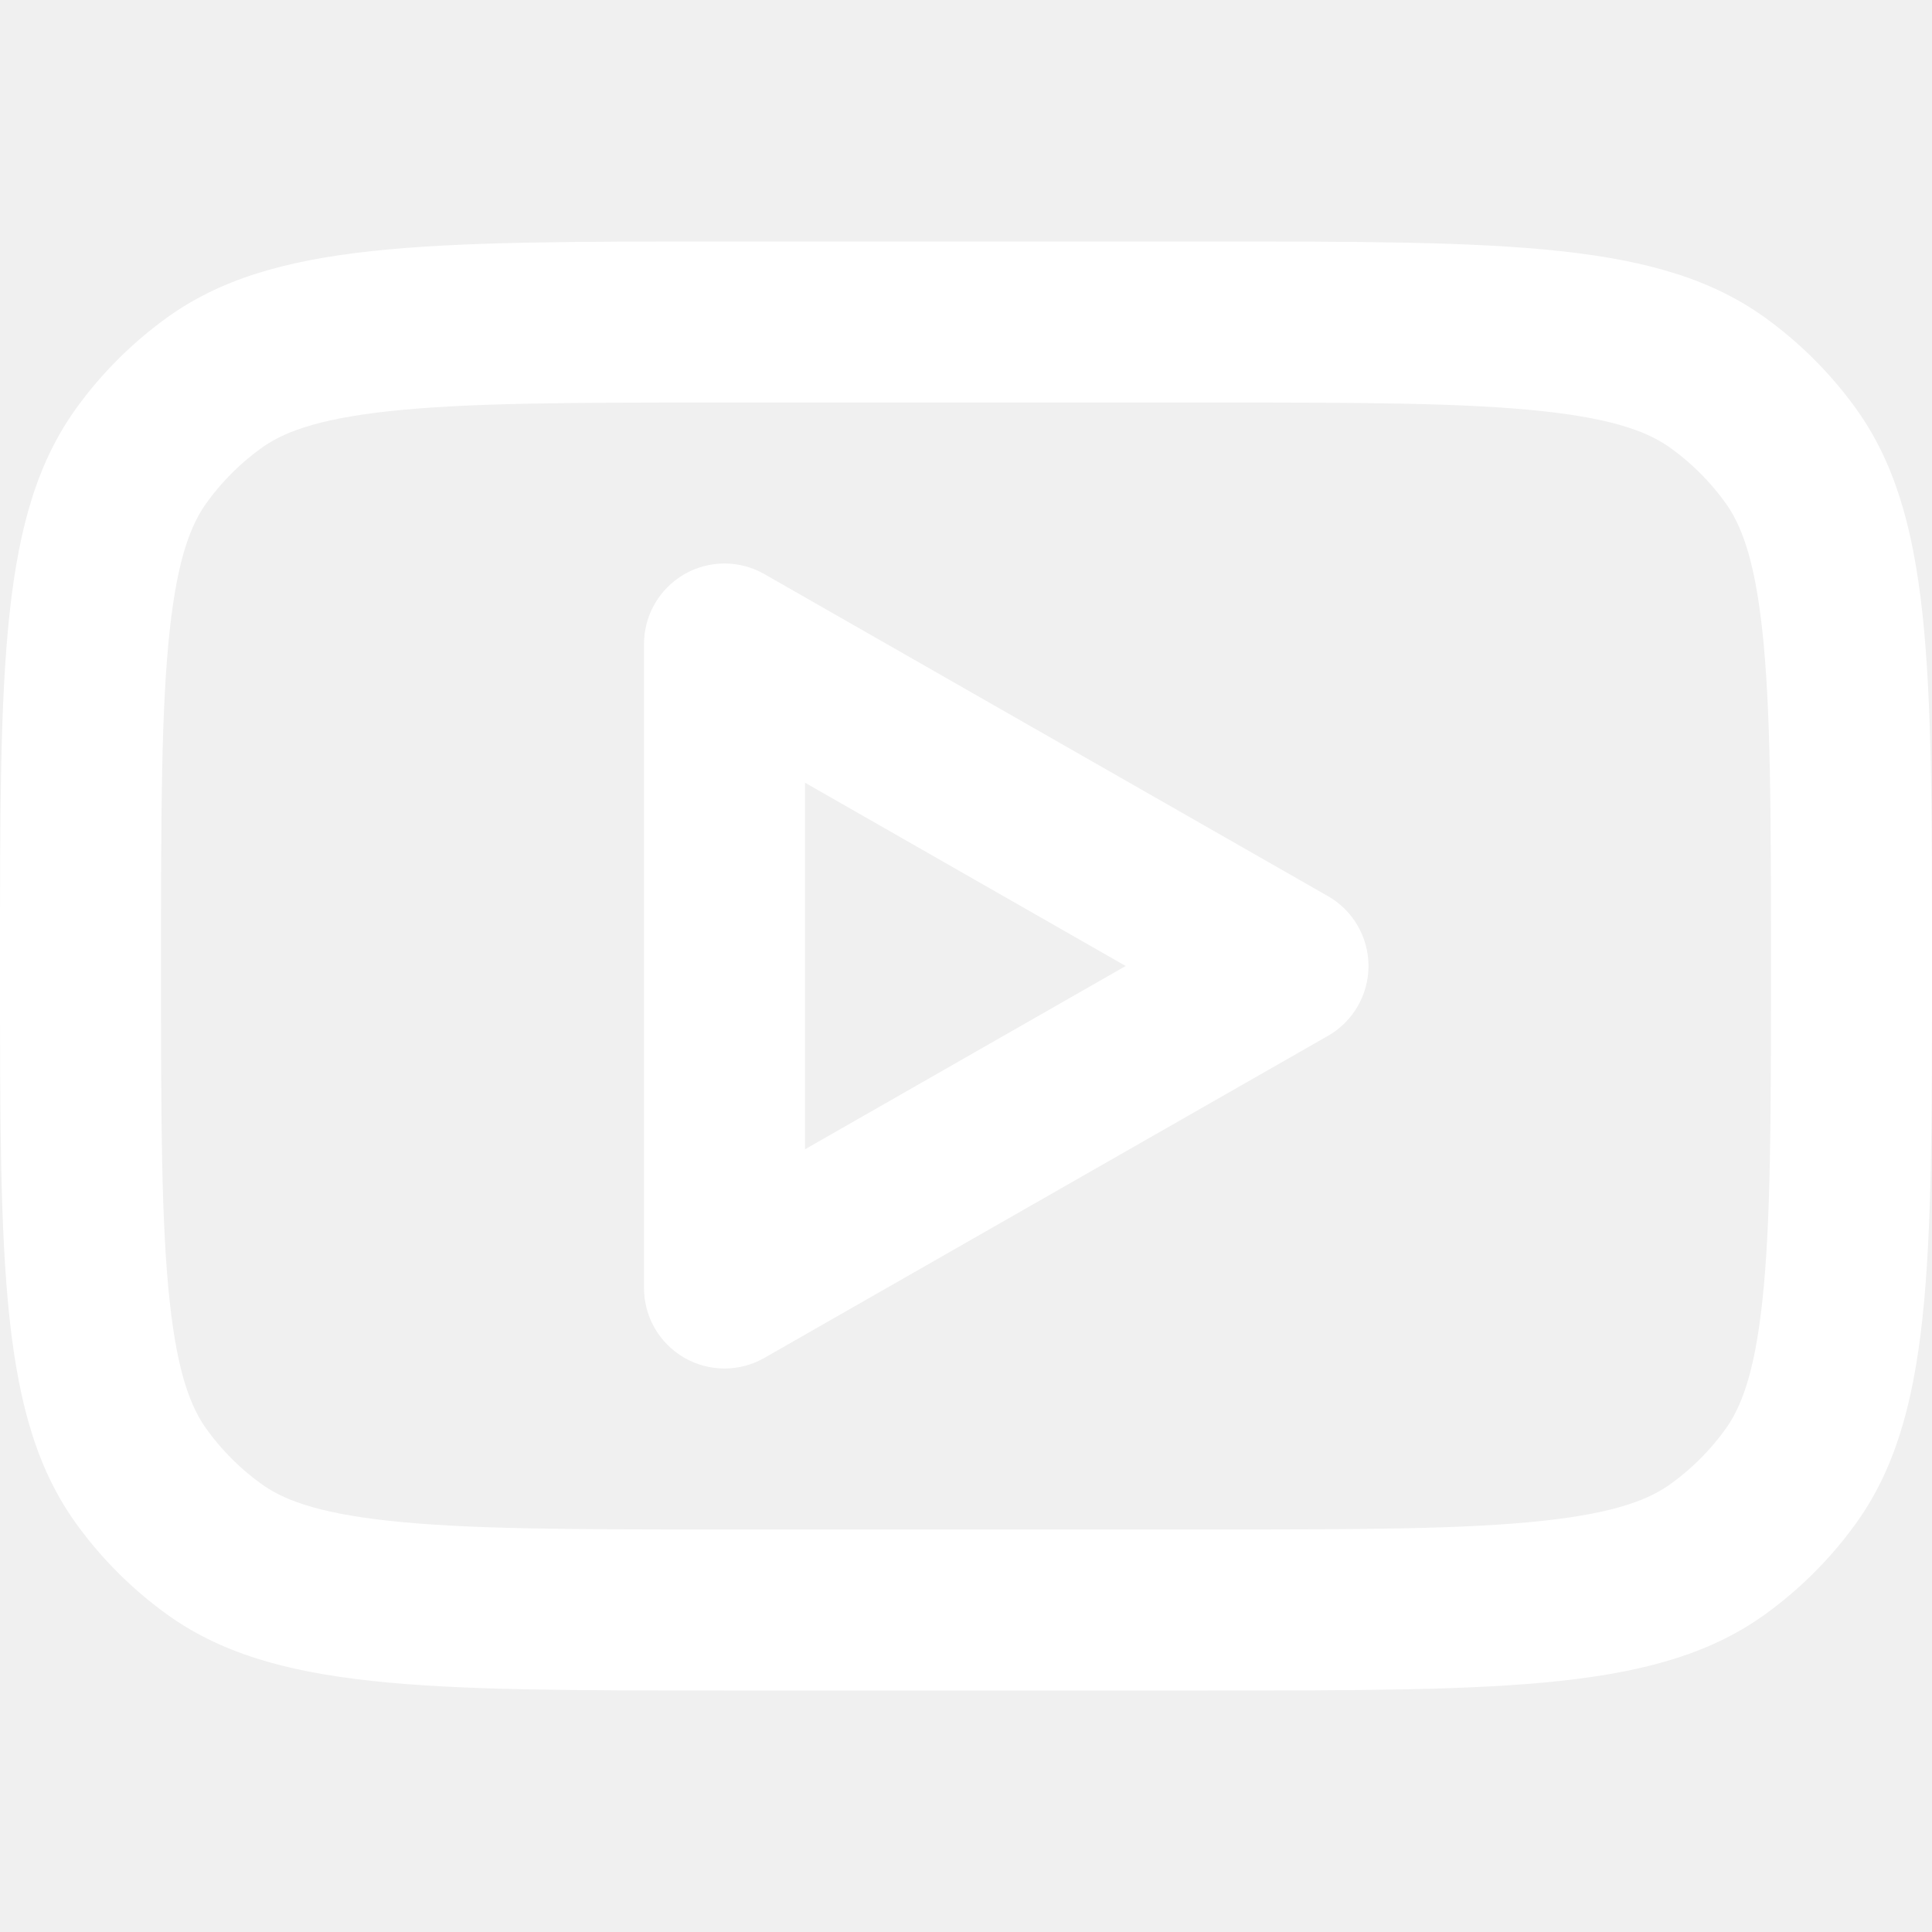
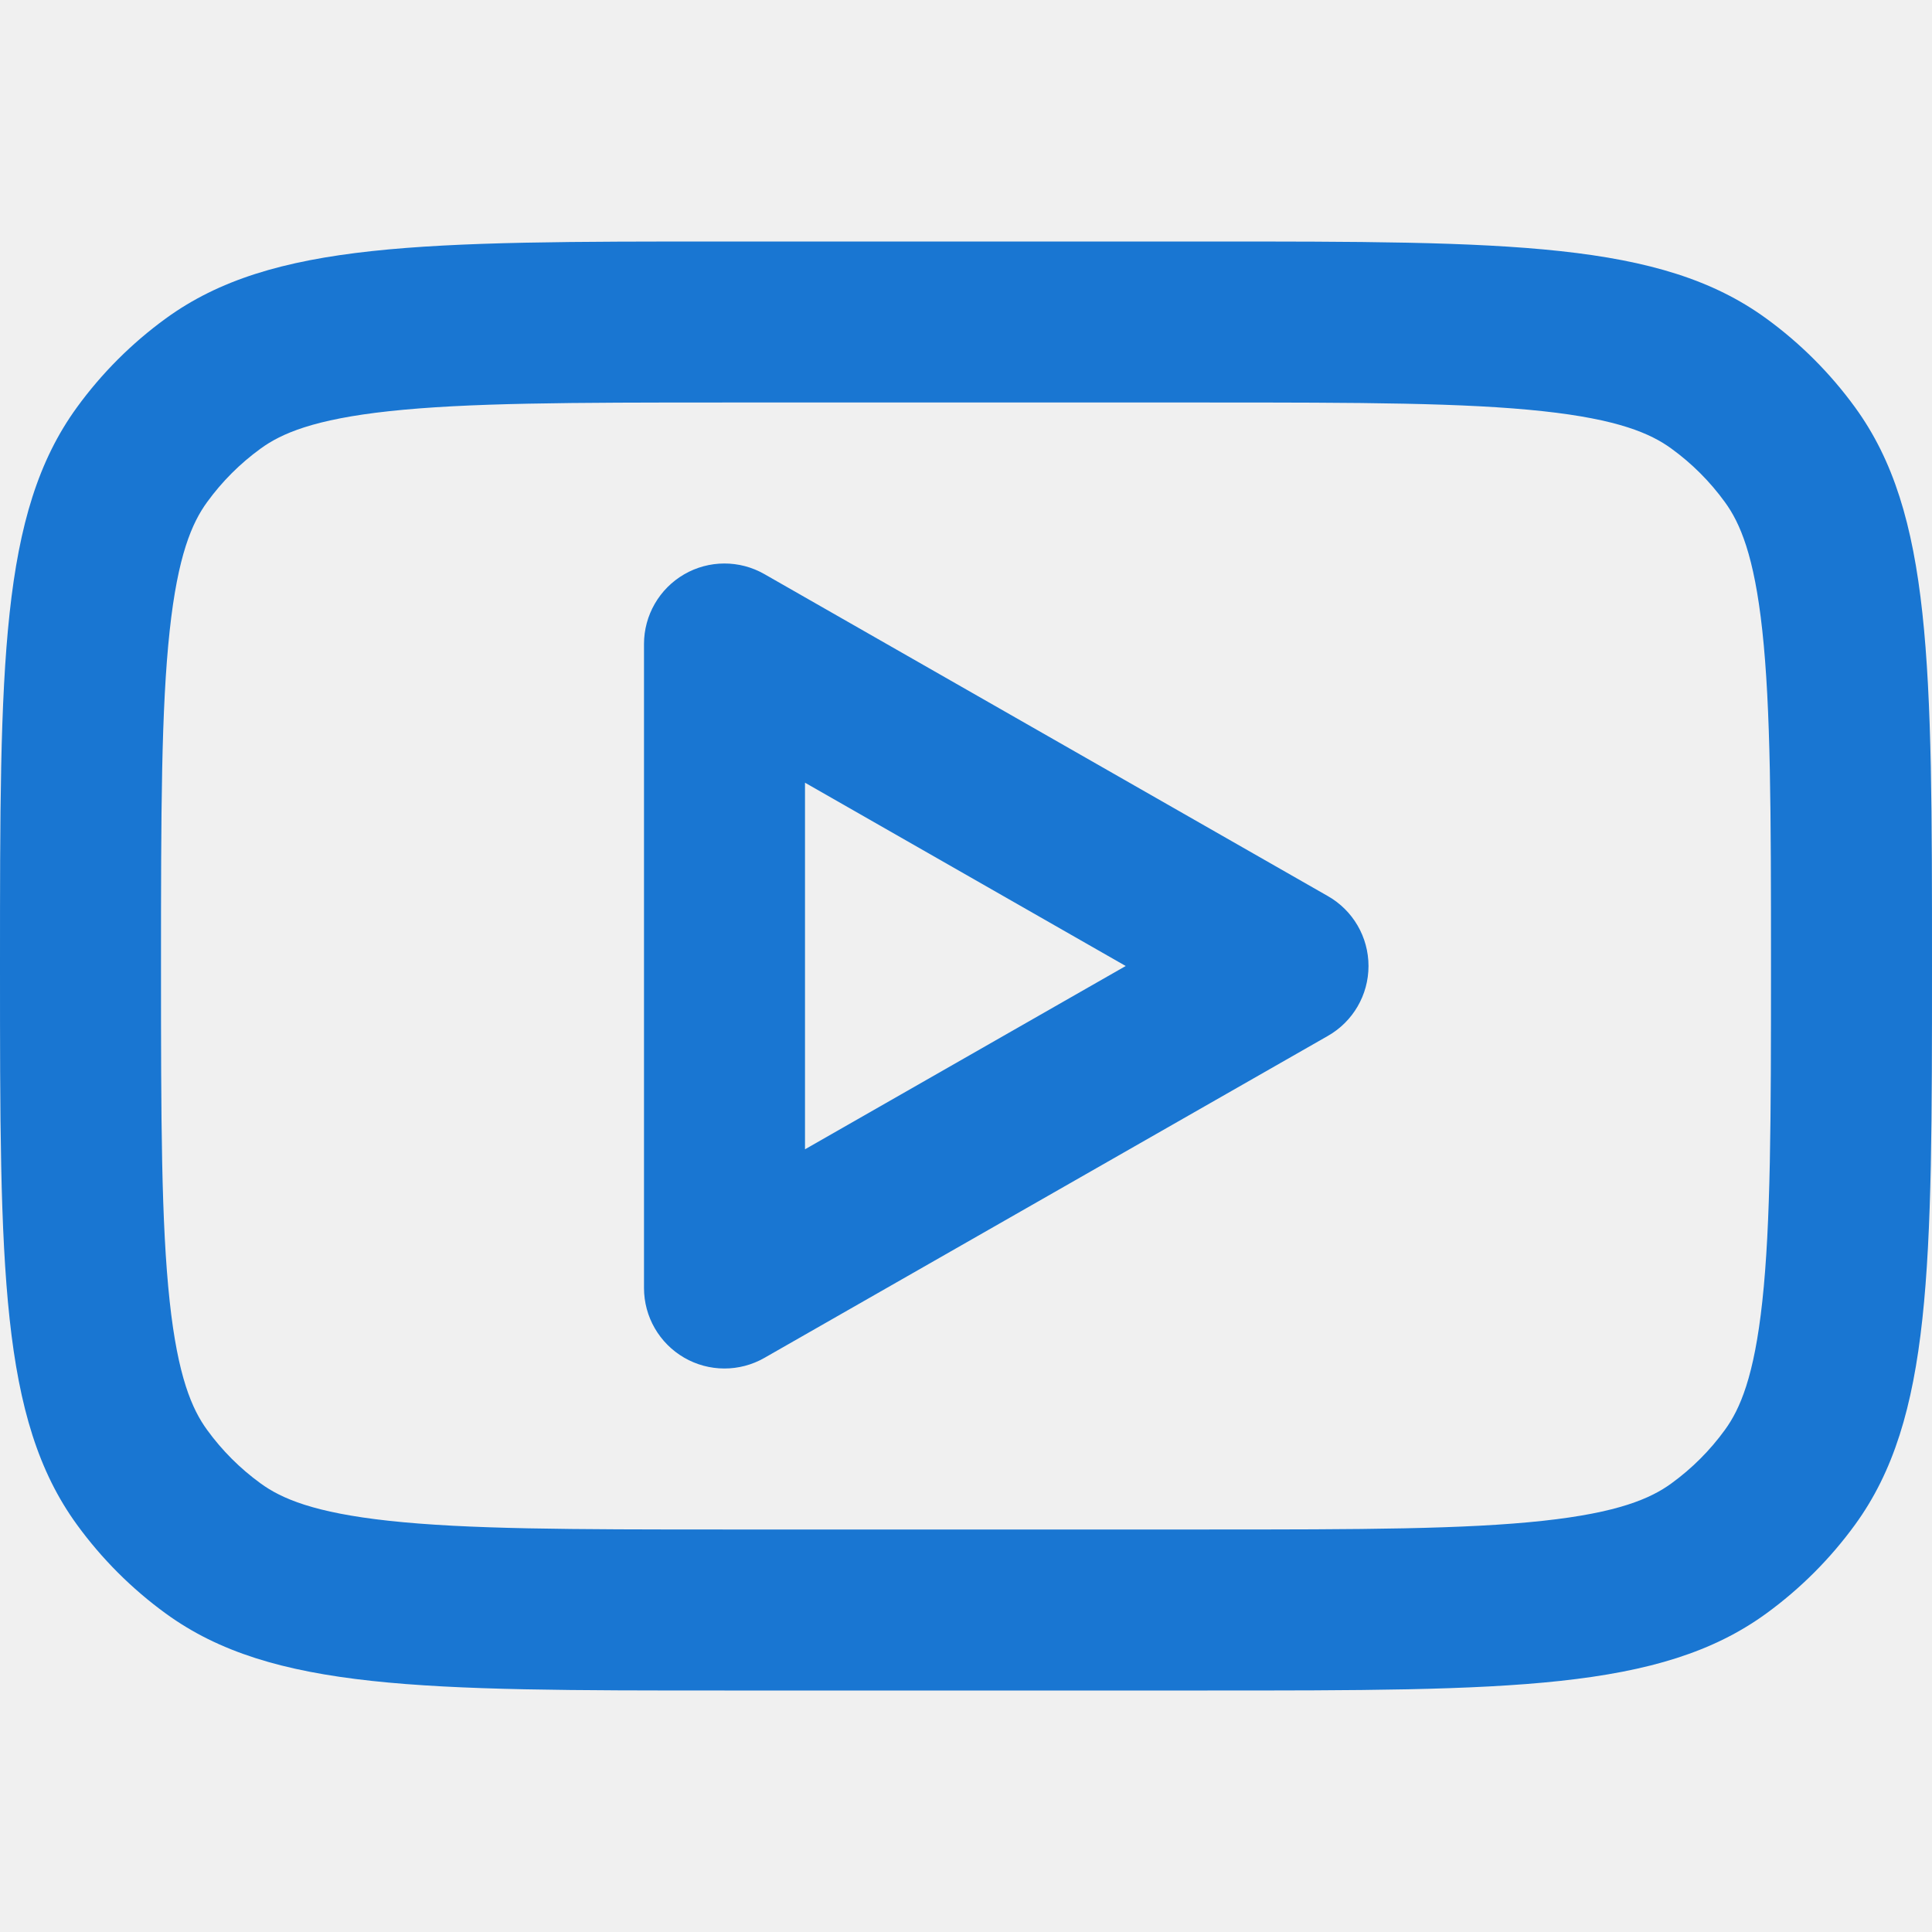
<svg xmlns="http://www.w3.org/2000/svg" width="800px" height="800px" viewBox="0 0 24 24" fill="none">
-   <path fill-rule="evenodd" clip-rule="evenodd" d="M9.496 7.132C9.187 6.955 8.806 6.956 8.498 7.135C8.19 7.314 8 7.644 8 8V16C8 16.357 8.19 16.686 8.498 16.865C8.806 17.044 9.187 17.045 9.496 16.868L16.496 12.868C16.808 12.69 17 12.359 17 12C17 11.641 16.808 11.31 16.496 11.132L9.496 7.132ZM13.984 12L10 14.277V9.723L13.984 12Z" fill="#fff" />
-   <path fill-rule="evenodd" clip-rule="evenodd" d="M0 12C0 8.25 0 6.375 0.955 5.061C1.263 4.637 1.637 4.263 2.061 3.955C3.375 3 5.25 3 9 3H15C18.75 3 20.625 3 21.939 3.955C22.363 4.263 22.737 4.637 23.045 5.061C24 6.375 24 8.25 24 12C24 15.75 24 17.625 23.045 18.939C22.737 19.363 22.363 19.737 21.939 20.045C20.625 21 18.75 21 15 21H9C5.25 21 3.375 21 2.061 20.045C1.637 19.737 1.263 19.363 0.955 18.939C0 17.625 0 15.75 0 12ZM9 5H15C16.919 5 18.198 5.003 19.167 5.108C20.099 5.209 20.504 5.384 20.763 5.573C21.018 5.758 21.242 5.982 21.427 6.237C21.616 6.496 21.791 6.901 21.892 7.833C21.997 8.802 22 10.081 22 12C22 13.919 21.997 15.198 21.892 16.167C21.791 17.099 21.616 17.504 21.427 17.763C21.242 18.018 21.018 18.242 20.763 18.427C20.504 18.616 20.099 18.791 19.167 18.892C18.198 18.997 16.919 19 15 19H9C7.081 19 5.802 18.997 4.833 18.892C3.901 18.791 3.496 18.616 3.237 18.427C2.982 18.242 2.758 18.018 2.573 17.763C2.384 17.504 2.209 17.099 2.108 16.167C2.003 15.198 2 13.919 2 12C2 10.081 2.003 8.802 2.108 7.833C2.209 6.901 2.384 6.496 2.573 6.237C2.758 5.982 2.982 5.758 3.237 5.573C3.496 5.384 3.901 5.209 4.833 5.108C5.802 5.003 7.081 5 9 5Z" fill="#fff" />
+   <path fill-rule="evenodd" clip-rule="evenodd" d="M9.496 7.132C9.187 6.955 8.806 6.956 8.498 7.135C8.19 7.314 8 7.644 8 8V16C8 16.357 8.19 16.686 8.498 16.865C8.806 17.044 9.187 17.045 9.496 16.868L16.496 12.868C16.808 12.69 17 12.359 17 12C17 11.641 16.808 11.31 16.496 11.132L9.496 7.132ZM13.984 12L10 14.277V9.723L13.984 12Z" fill="#1976D2" />
+   <path fill-rule="evenodd" clip-rule="evenodd" d="M0 12C0 8.25 0 6.375 0.955 5.061C1.263 4.637 1.637 4.263 2.061 3.955C3.375 3 5.25 3 9 3H15C18.75 3 20.625 3 21.939 3.955C22.363 4.263 22.737 4.637 23.045 5.061C24 6.375 24 8.25 24 12C24 15.75 24 17.625 23.045 18.939C22.737 19.363 22.363 19.737 21.939 20.045C20.625 21 18.75 21 15 21H9C5.25 21 3.375 21 2.061 20.045C1.637 19.737 1.263 19.363 0.955 18.939C0 17.625 0 15.75 0 12ZM9 5H15C16.919 5 18.198 5.003 19.167 5.108C20.099 5.209 20.504 5.384 20.763 5.573C21.018 5.758 21.242 5.982 21.427 6.237C21.616 6.496 21.791 6.901 21.892 7.833C21.997 8.802 22 10.081 22 12C22 13.919 21.997 15.198 21.892 16.167C21.791 17.099 21.616 17.504 21.427 17.763C21.242 18.018 21.018 18.242 20.763 18.427C20.504 18.616 20.099 18.791 19.167 18.892C18.198 18.997 16.919 19 15 19H9C7.081 19 5.802 18.997 4.833 18.892C3.901 18.791 3.496 18.616 3.237 18.427C2.982 18.242 2.758 18.018 2.573 17.763C2.384 17.504 2.209 17.099 2.108 16.167C2.003 15.198 2 13.919 2 12C2 10.081 2.003 8.802 2.108 7.833C2.209 6.901 2.384 6.496 2.573 6.237C2.758 5.982 2.982 5.758 3.237 5.573C3.496 5.384 3.901 5.209 4.833 5.108C5.802 5.003 7.081 5 9 5Z" fill="#1976D2" />
</svg>
